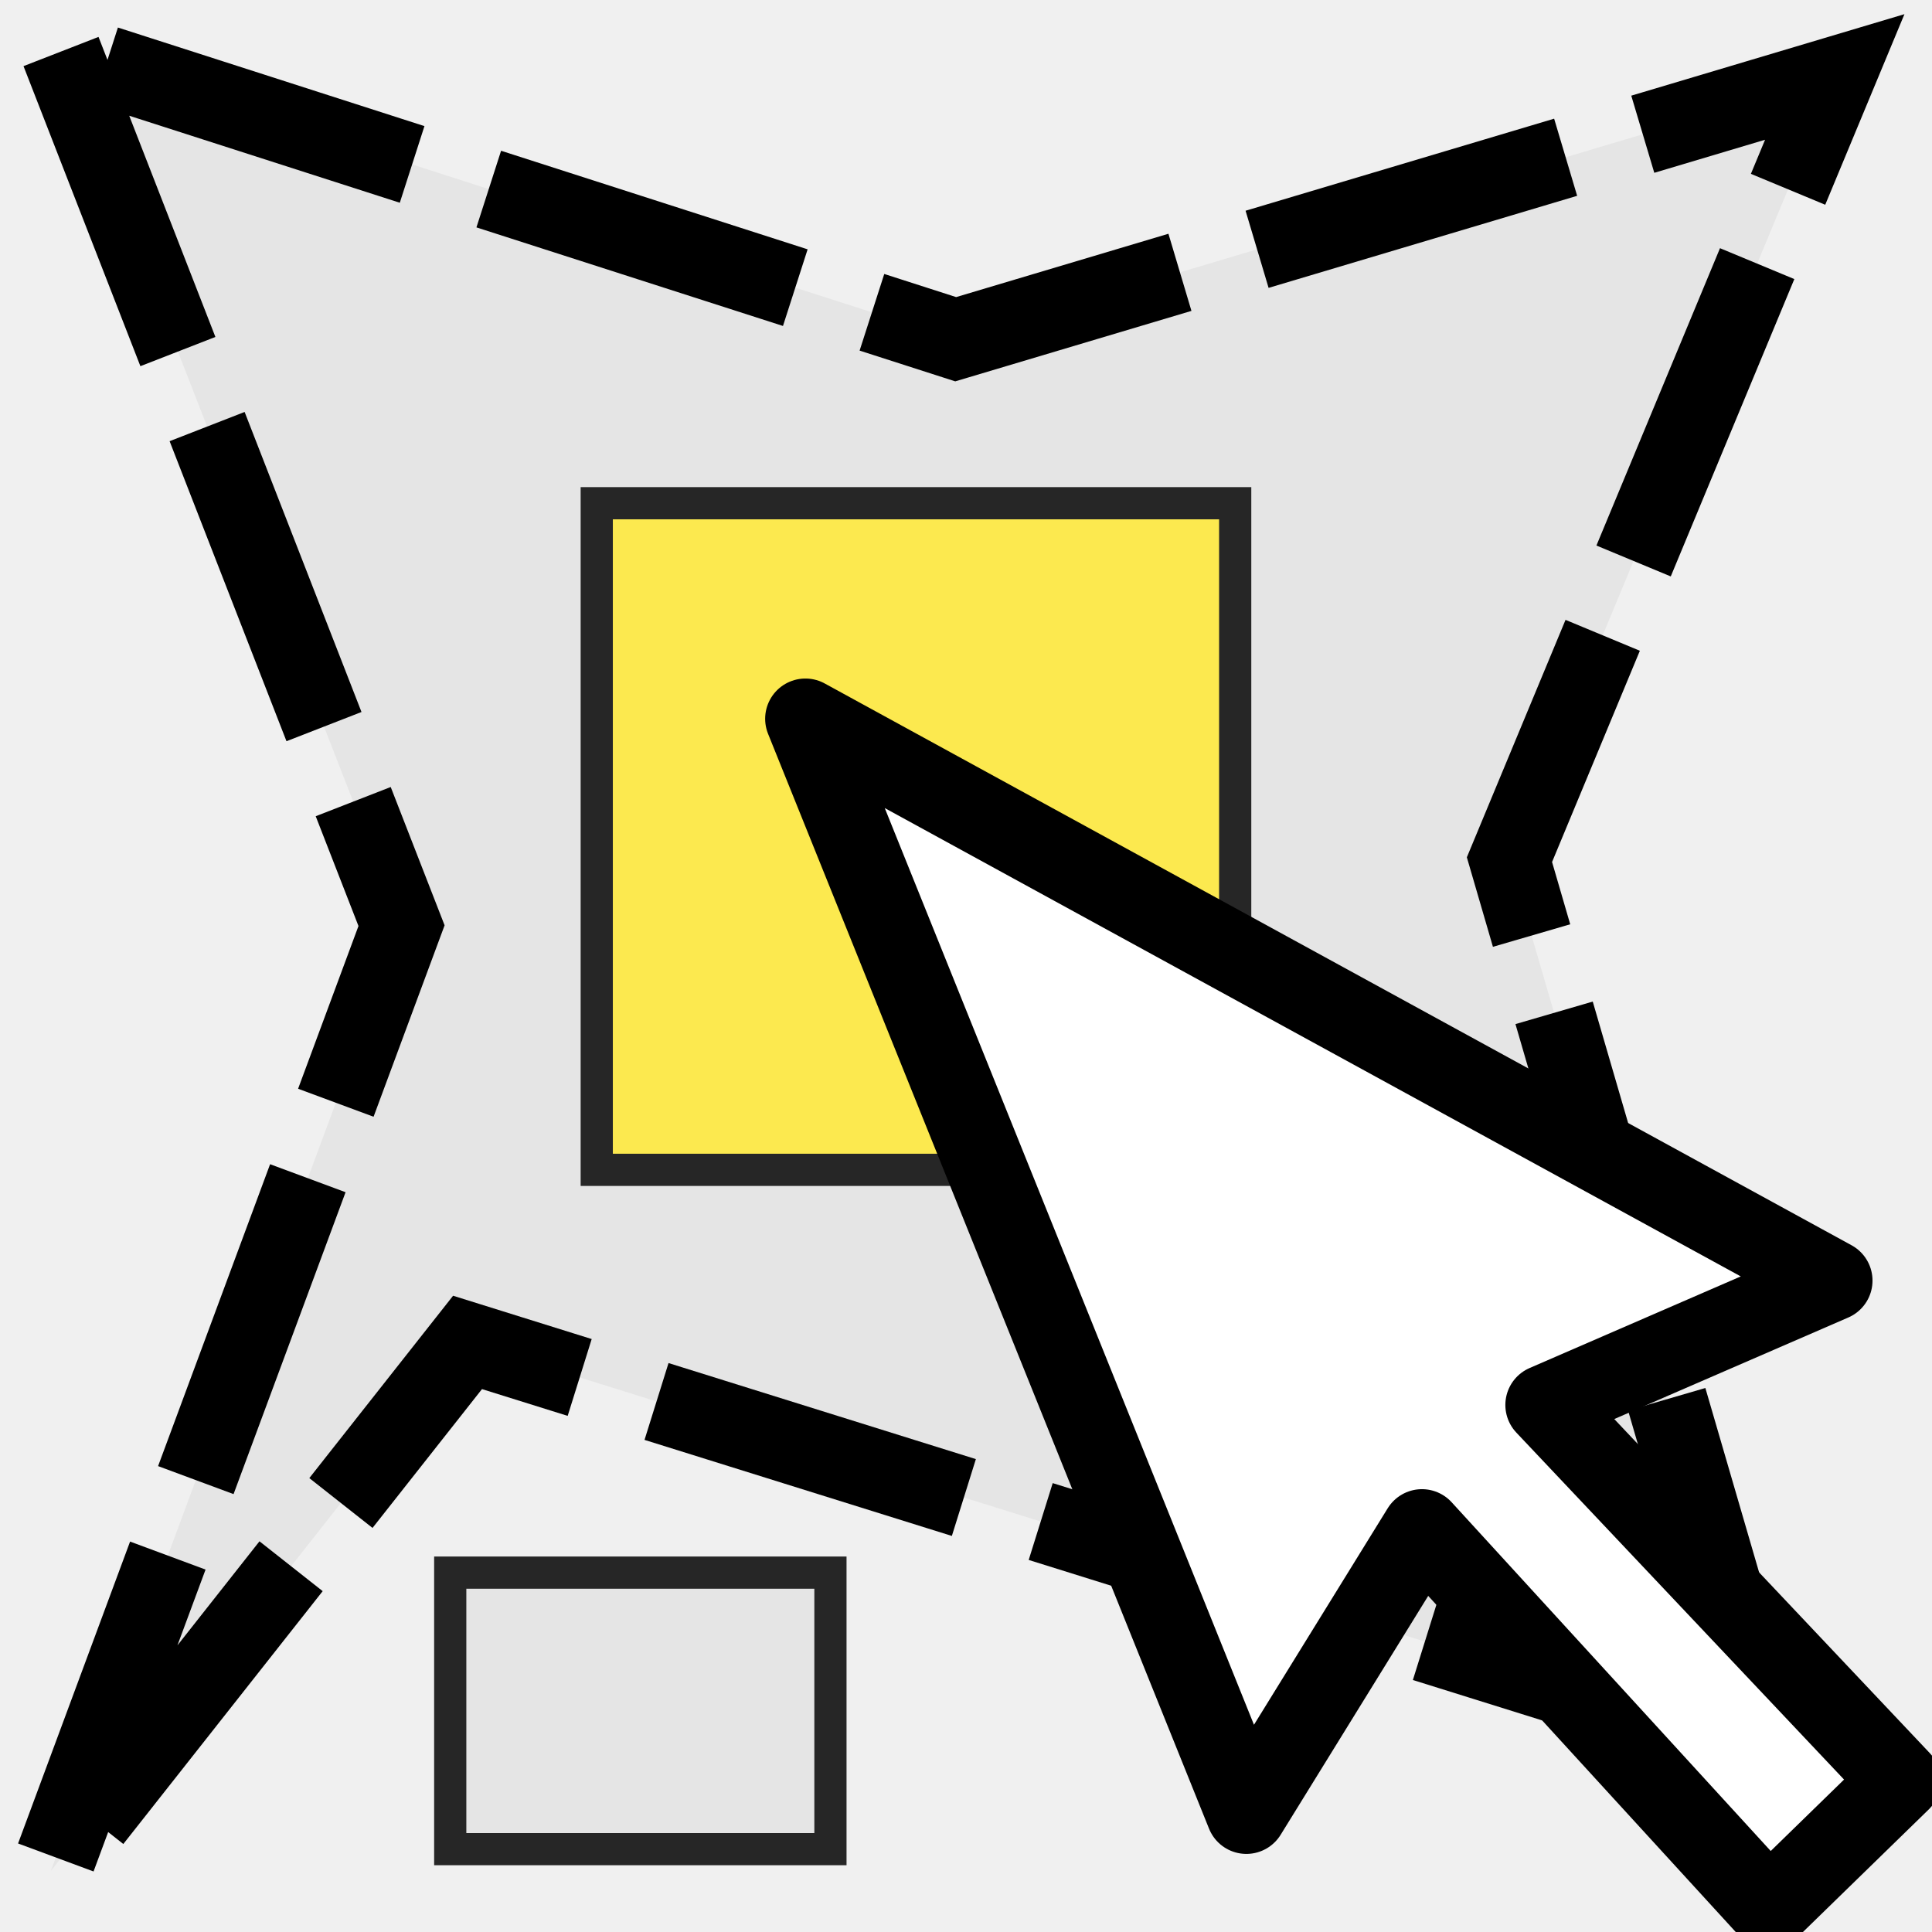
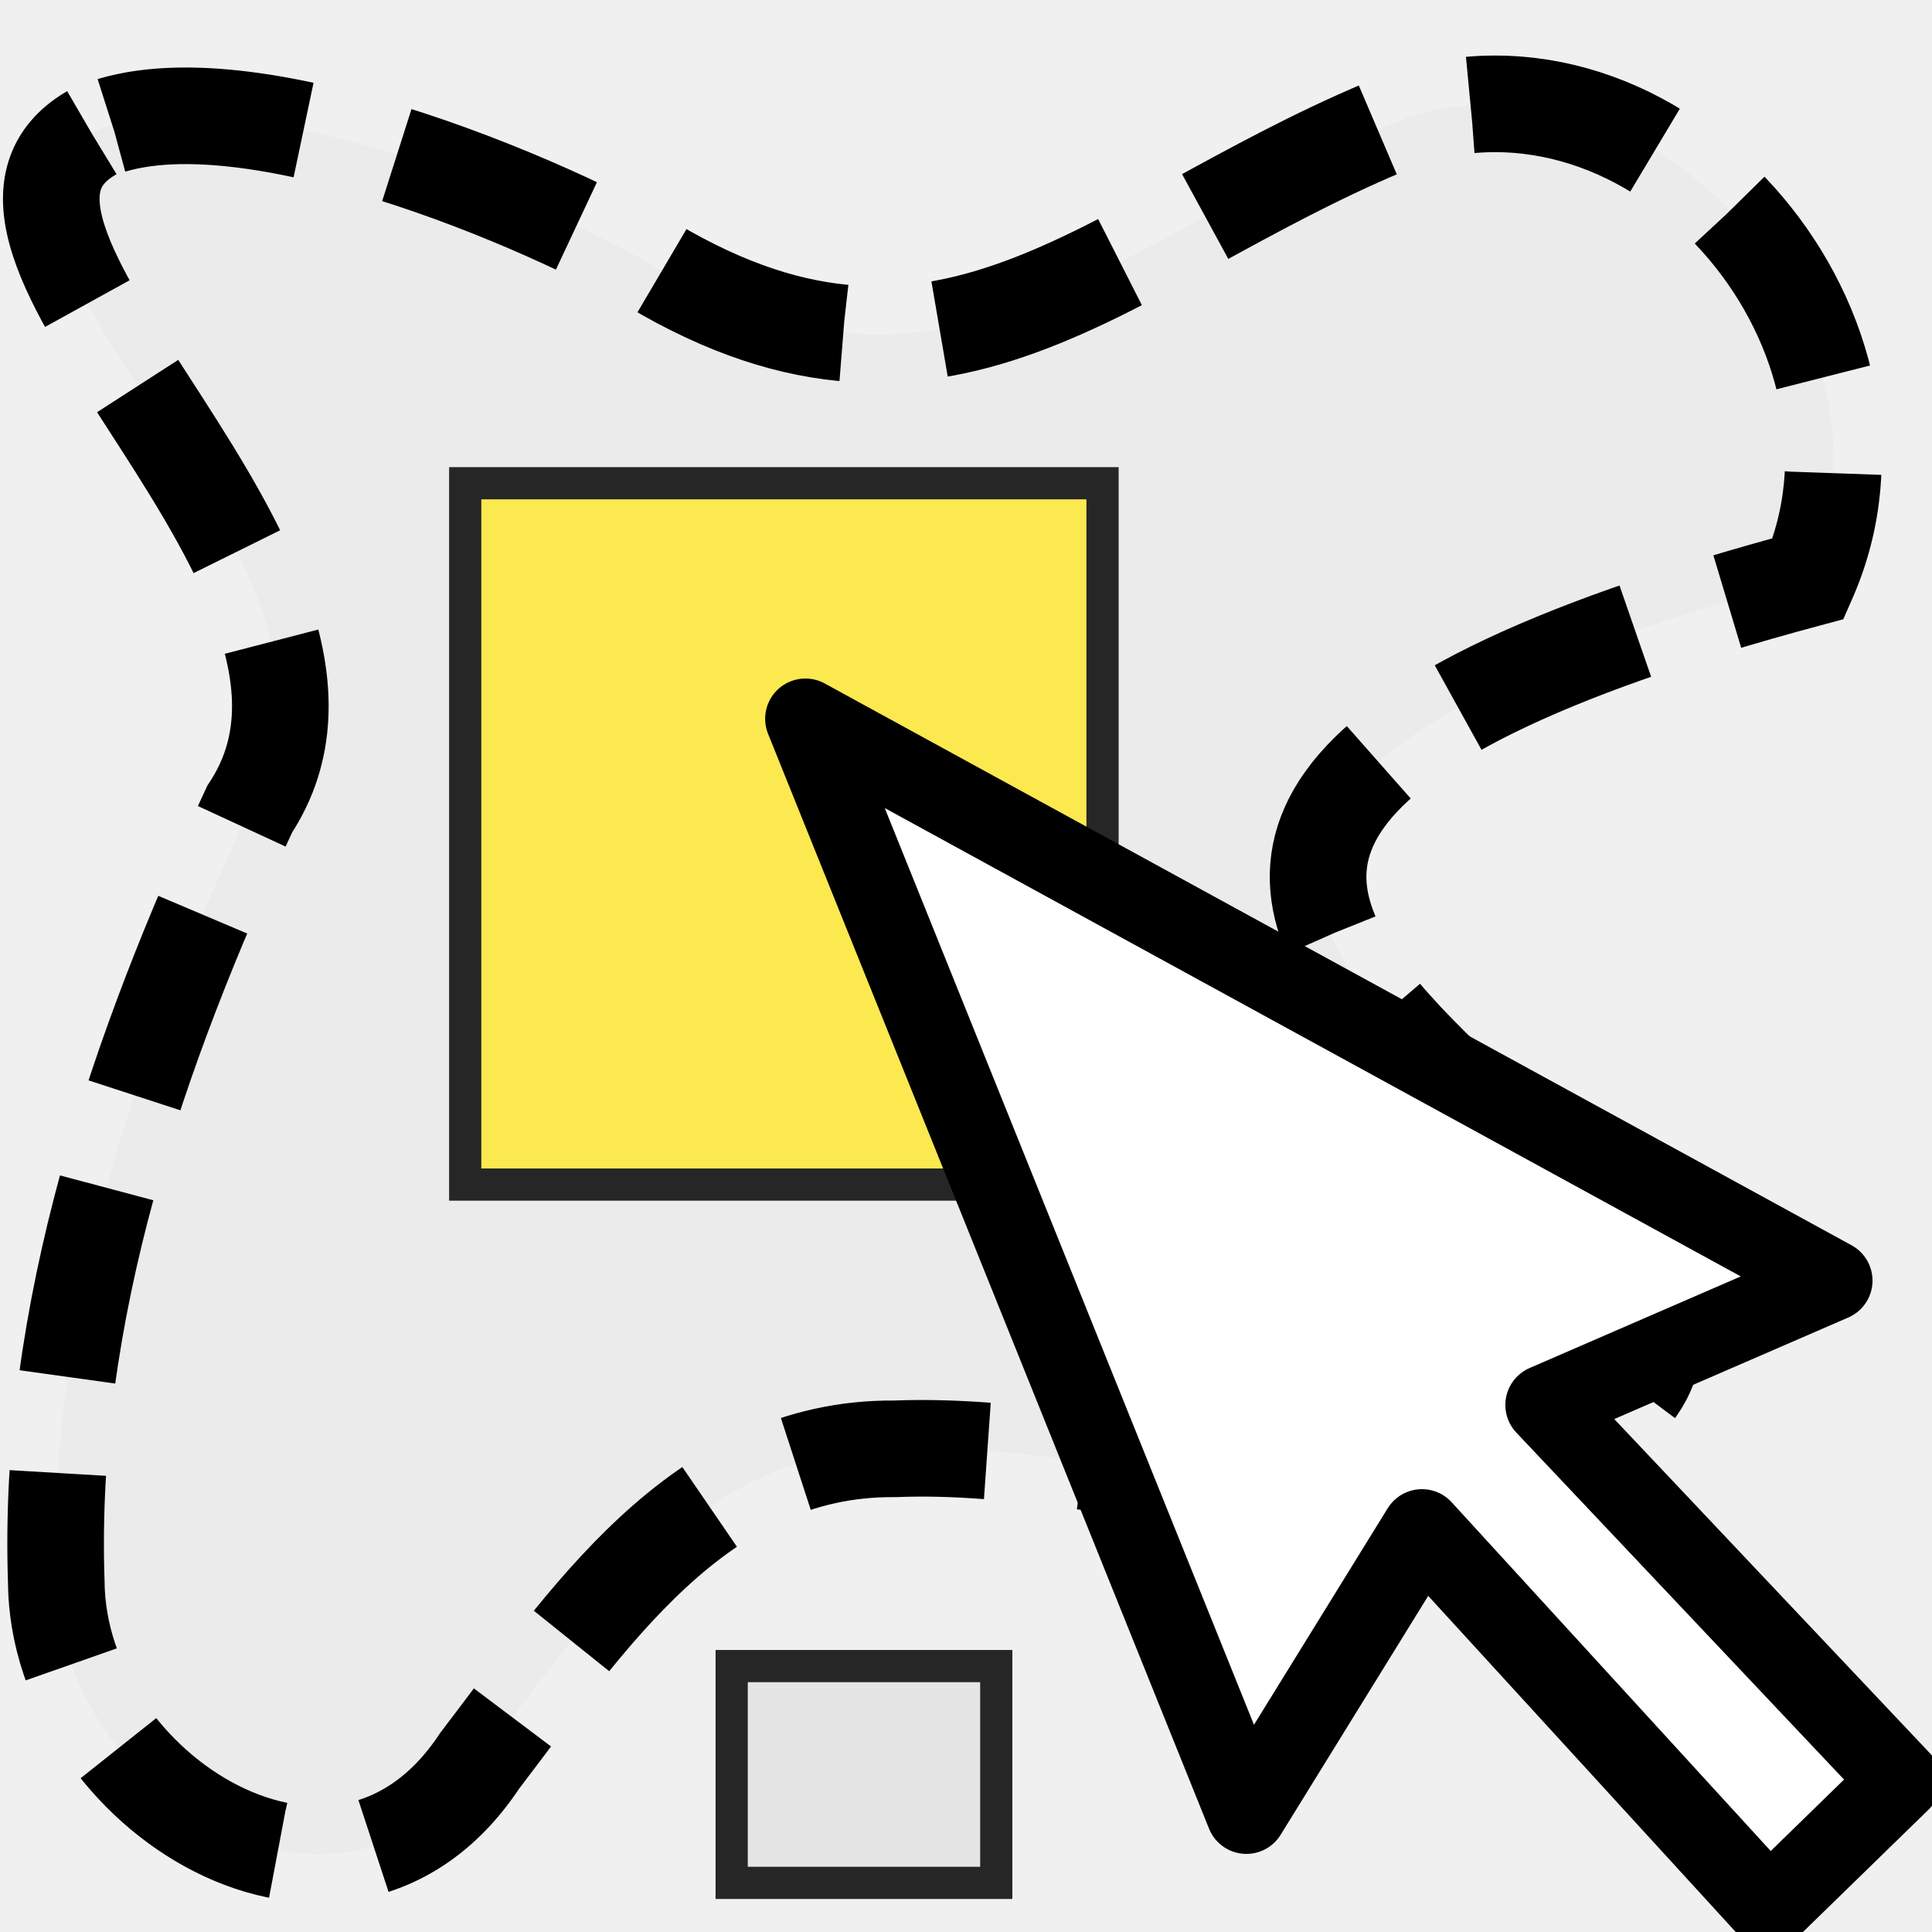
<svg xmlns="http://www.w3.org/2000/svg" width="24" height="24" id="svg2" version="1.1">
  <defs id="defs4" />
  <g id="layer1" transform="translate(0,-1028.362)">
-     <path style="fill:#e5e5e5;fill-opacity:1;stroke:#000000;stroke-width:1;stroke-linecap:butt;stroke-linejoin:miter;stroke-miterlimit:4;stroke-opacity:1;stroke-dasharray:4, 1;stroke-dashoffset:0" d="M 0.758,0.64 4.988,11.499 0.631,23.242 5.808,16.676 21.971,21.727 18.751,10.679 22.792,0.956 11.872,4.214 z" id="path4357" transform="translate(0,1028.362)" />
-     <rect style="fill:#fce94f;fill-opacity:1;fill-rule:nonzero;stroke:#262626;stroke-width:0.4;stroke-linecap:round;stroke-linejoin:miter;stroke-miterlimit:4;stroke-opacity:1;stroke-dasharray:none;stroke-dashoffset:0" id="rect2998" width="7.931" height="8.281" x="7.413" y="1034.613" />
-     <rect style="fill:#e5e5e5;fill-opacity:1;fill-rule:nonzero;stroke:#262626;stroke-width:0.4;stroke-linecap:round;stroke-linejoin:miter;stroke-miterlimit:4;stroke-opacity:1;stroke-dasharray:none;stroke-dashoffset:0" id="rect2998-8" width="4.723" height="3.435" x="5.593" y="1047.898" />
+     <path style="fill:#ebebeb;stroke:#000000;stroke-width:1.2;stroke-linecap:butt;stroke-linejoin:miter;stroke-opacity:1;stroke-miterlimit:4;stroke-dasharray:2.4, 1.2;stroke-dashoffset:0;fill-opacity:1" d="m 1.136,1030.013 c -2.238,1.301 3.89,5.491 1.967,8.398 -1.399,3.001 -2.518,6.262 -2.404,9.598 0.016,2.615 3.54,4.827 5.259,2.227 1.317,-1.719 2.709,-3.9 5.16,-3.876 3.014,-0.123 6.462,1.532 9.107,-0.613 2.526,-2.842 -11.418,-6.535 2.239,-10.197 1.311,-2.992 -1.738,-6.707 -4.937,-5.742 -3.587,1.397 -5.596,4.006 -9.253,1.946 -1.435,-0.866 -5.369,-2.544 -7.138,-1.742 z" id="path4396" />
+     <rect style="fill:#fce94f;fill-opacity:1;fill-rule:nonzero;stroke:#262626;stroke-width:0.4;stroke-linecap:round;stroke-linejoin:miter;stroke-miterlimit:4;stroke-opacity:1;stroke-dasharray:none;stroke-dashoffset:0" id="rect2998" width="7.917" height="8.712" x="5.779" y="1034.365" />
+     <rect style="fill:#e5e5e5;fill-opacity:1;fill-rule:nonzero;stroke:#262626;stroke-width:0.4;stroke-linecap:round;stroke-linejoin:miter;stroke-miterlimit:4;stroke-opacity:1;stroke-dasharray:none;stroke-dashoffset:0" id="rect2998-8" width="3.287" height="2.693" x="9.089" y="1049.059" />
    <path d="m 22.761,1044.27 -12.756,-6.979 5.478,13.601 2.181,-3.531 4.312,4.713 1.633,-1.591 -4.409,-4.668 3.561,-1.545 z" id="path827" style="fill:#ffffff;fill-rule:evenodd;stroke:#000000;stroke-width:1;stroke-linecap:round;stroke-linejoin:round;stroke-miterlimit:4;stroke-dasharray:none" />
  </g>
</svg>
